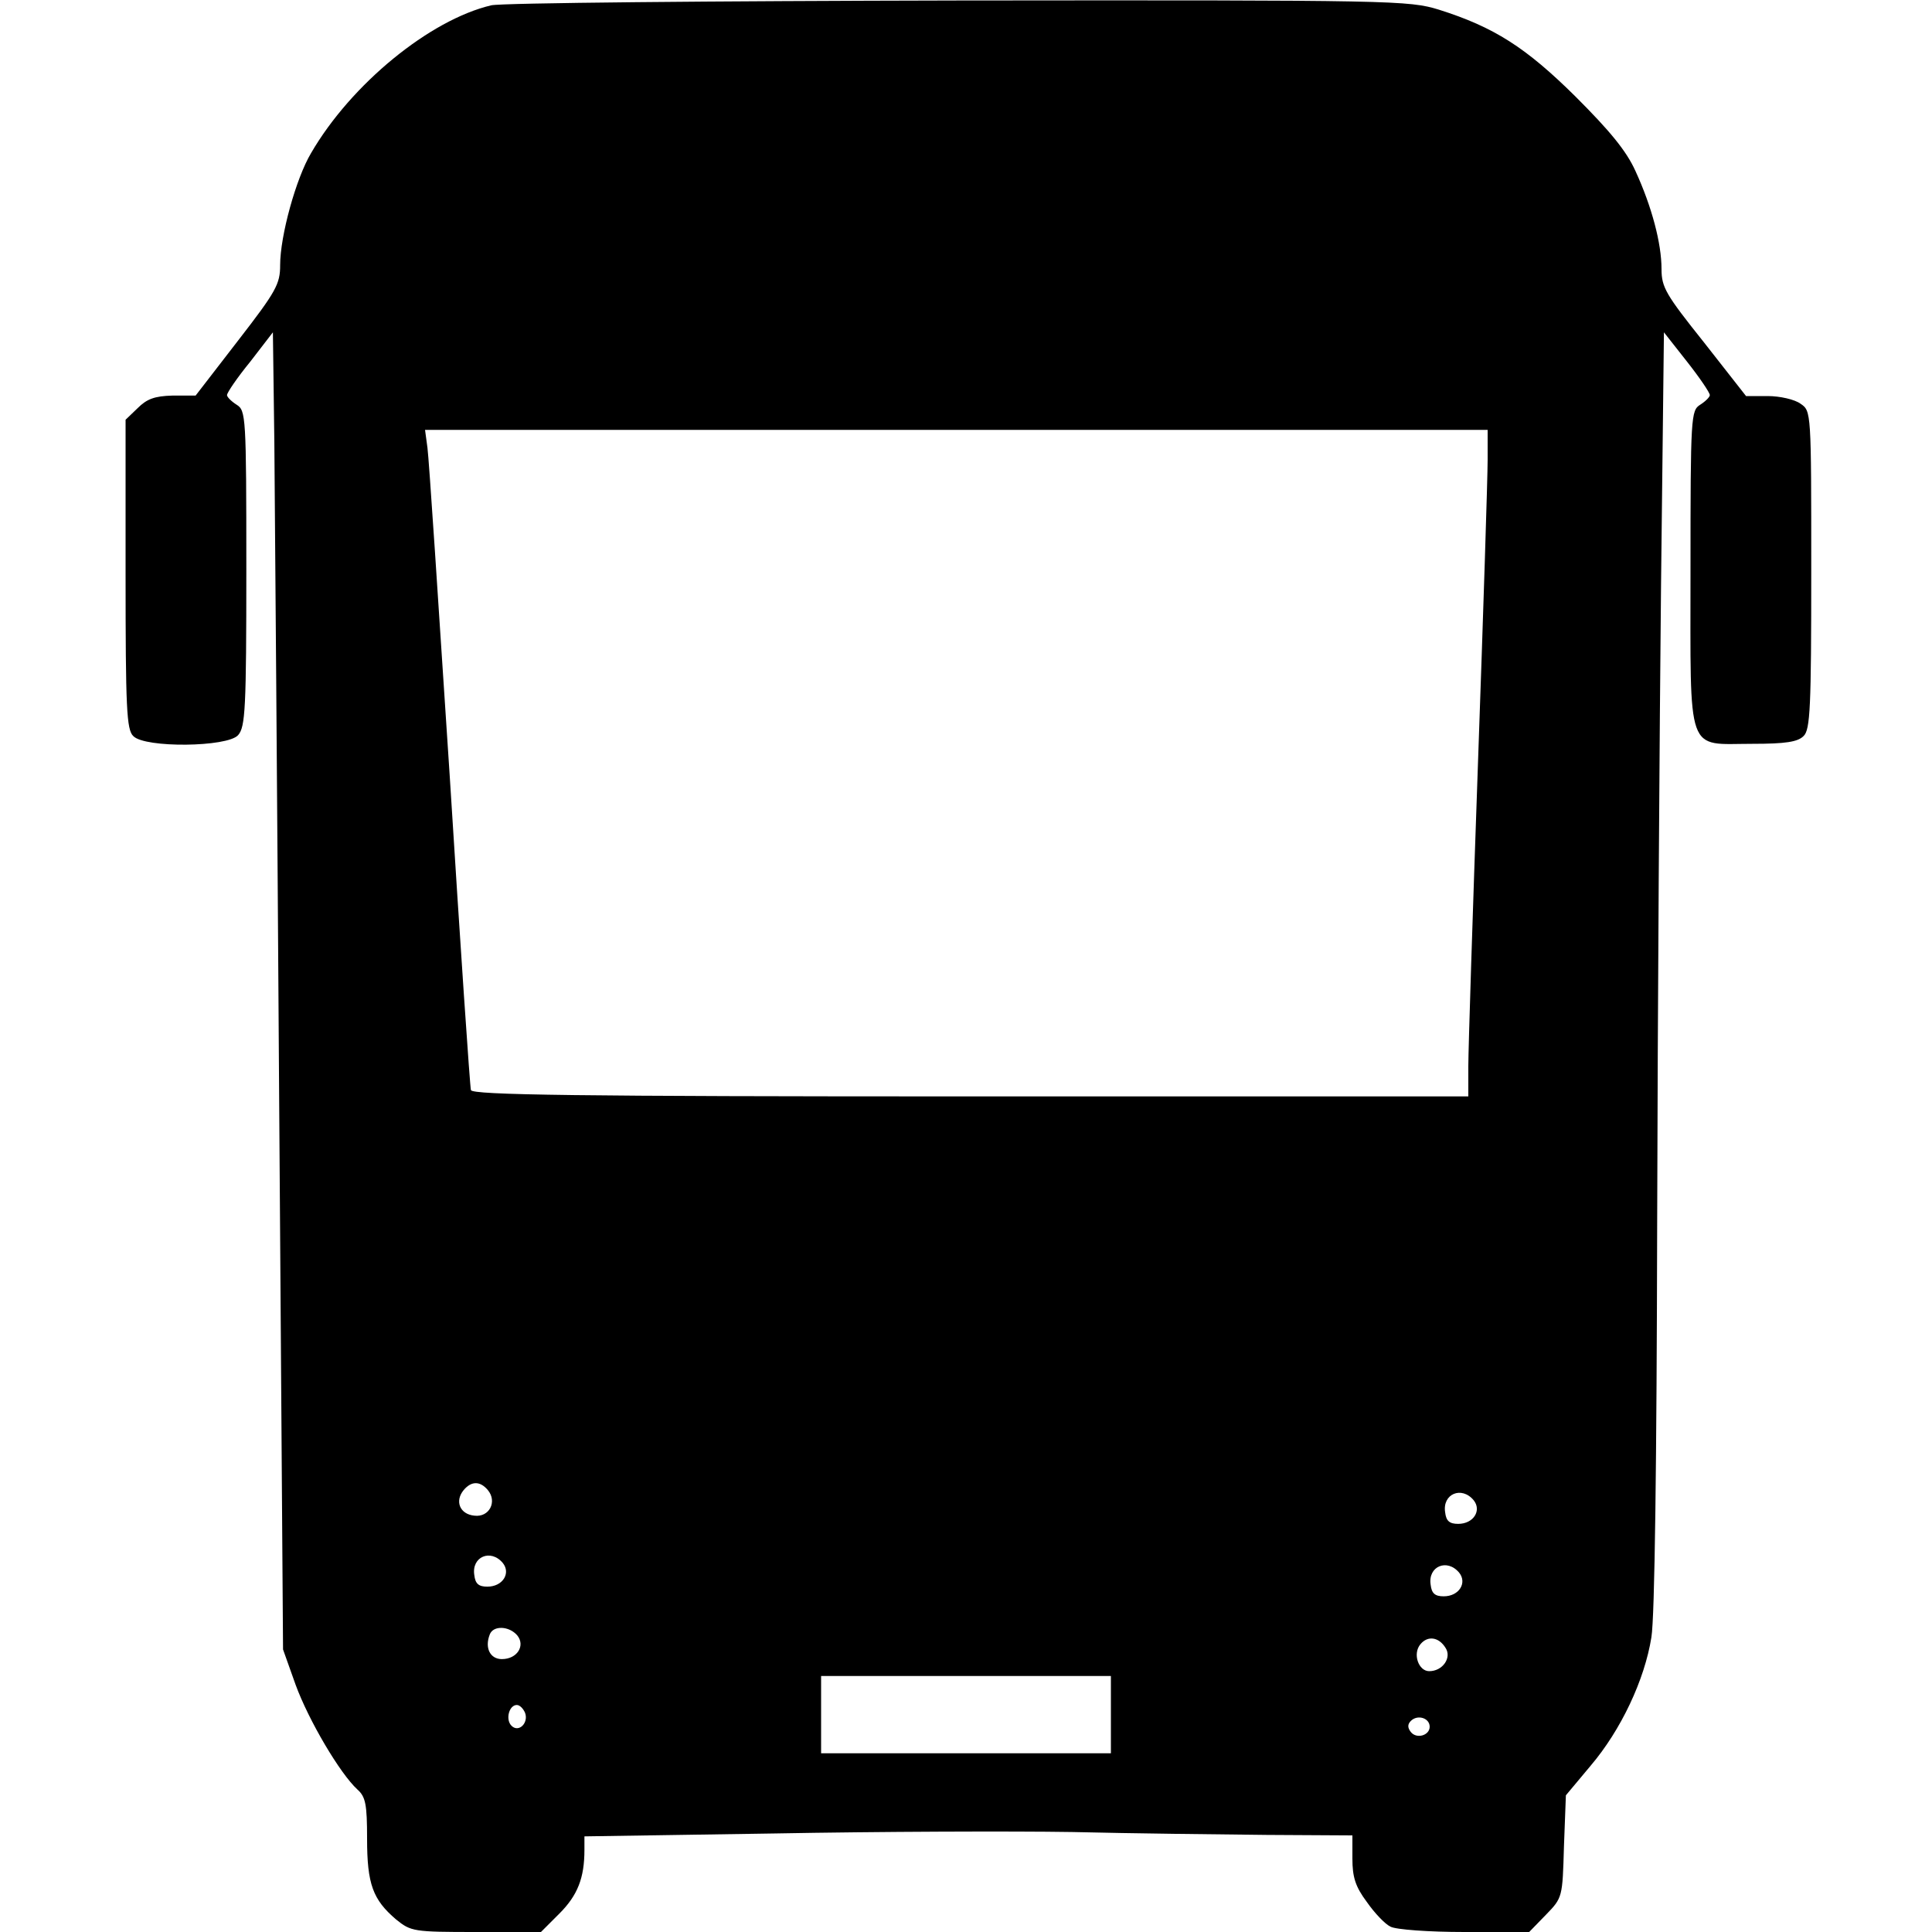
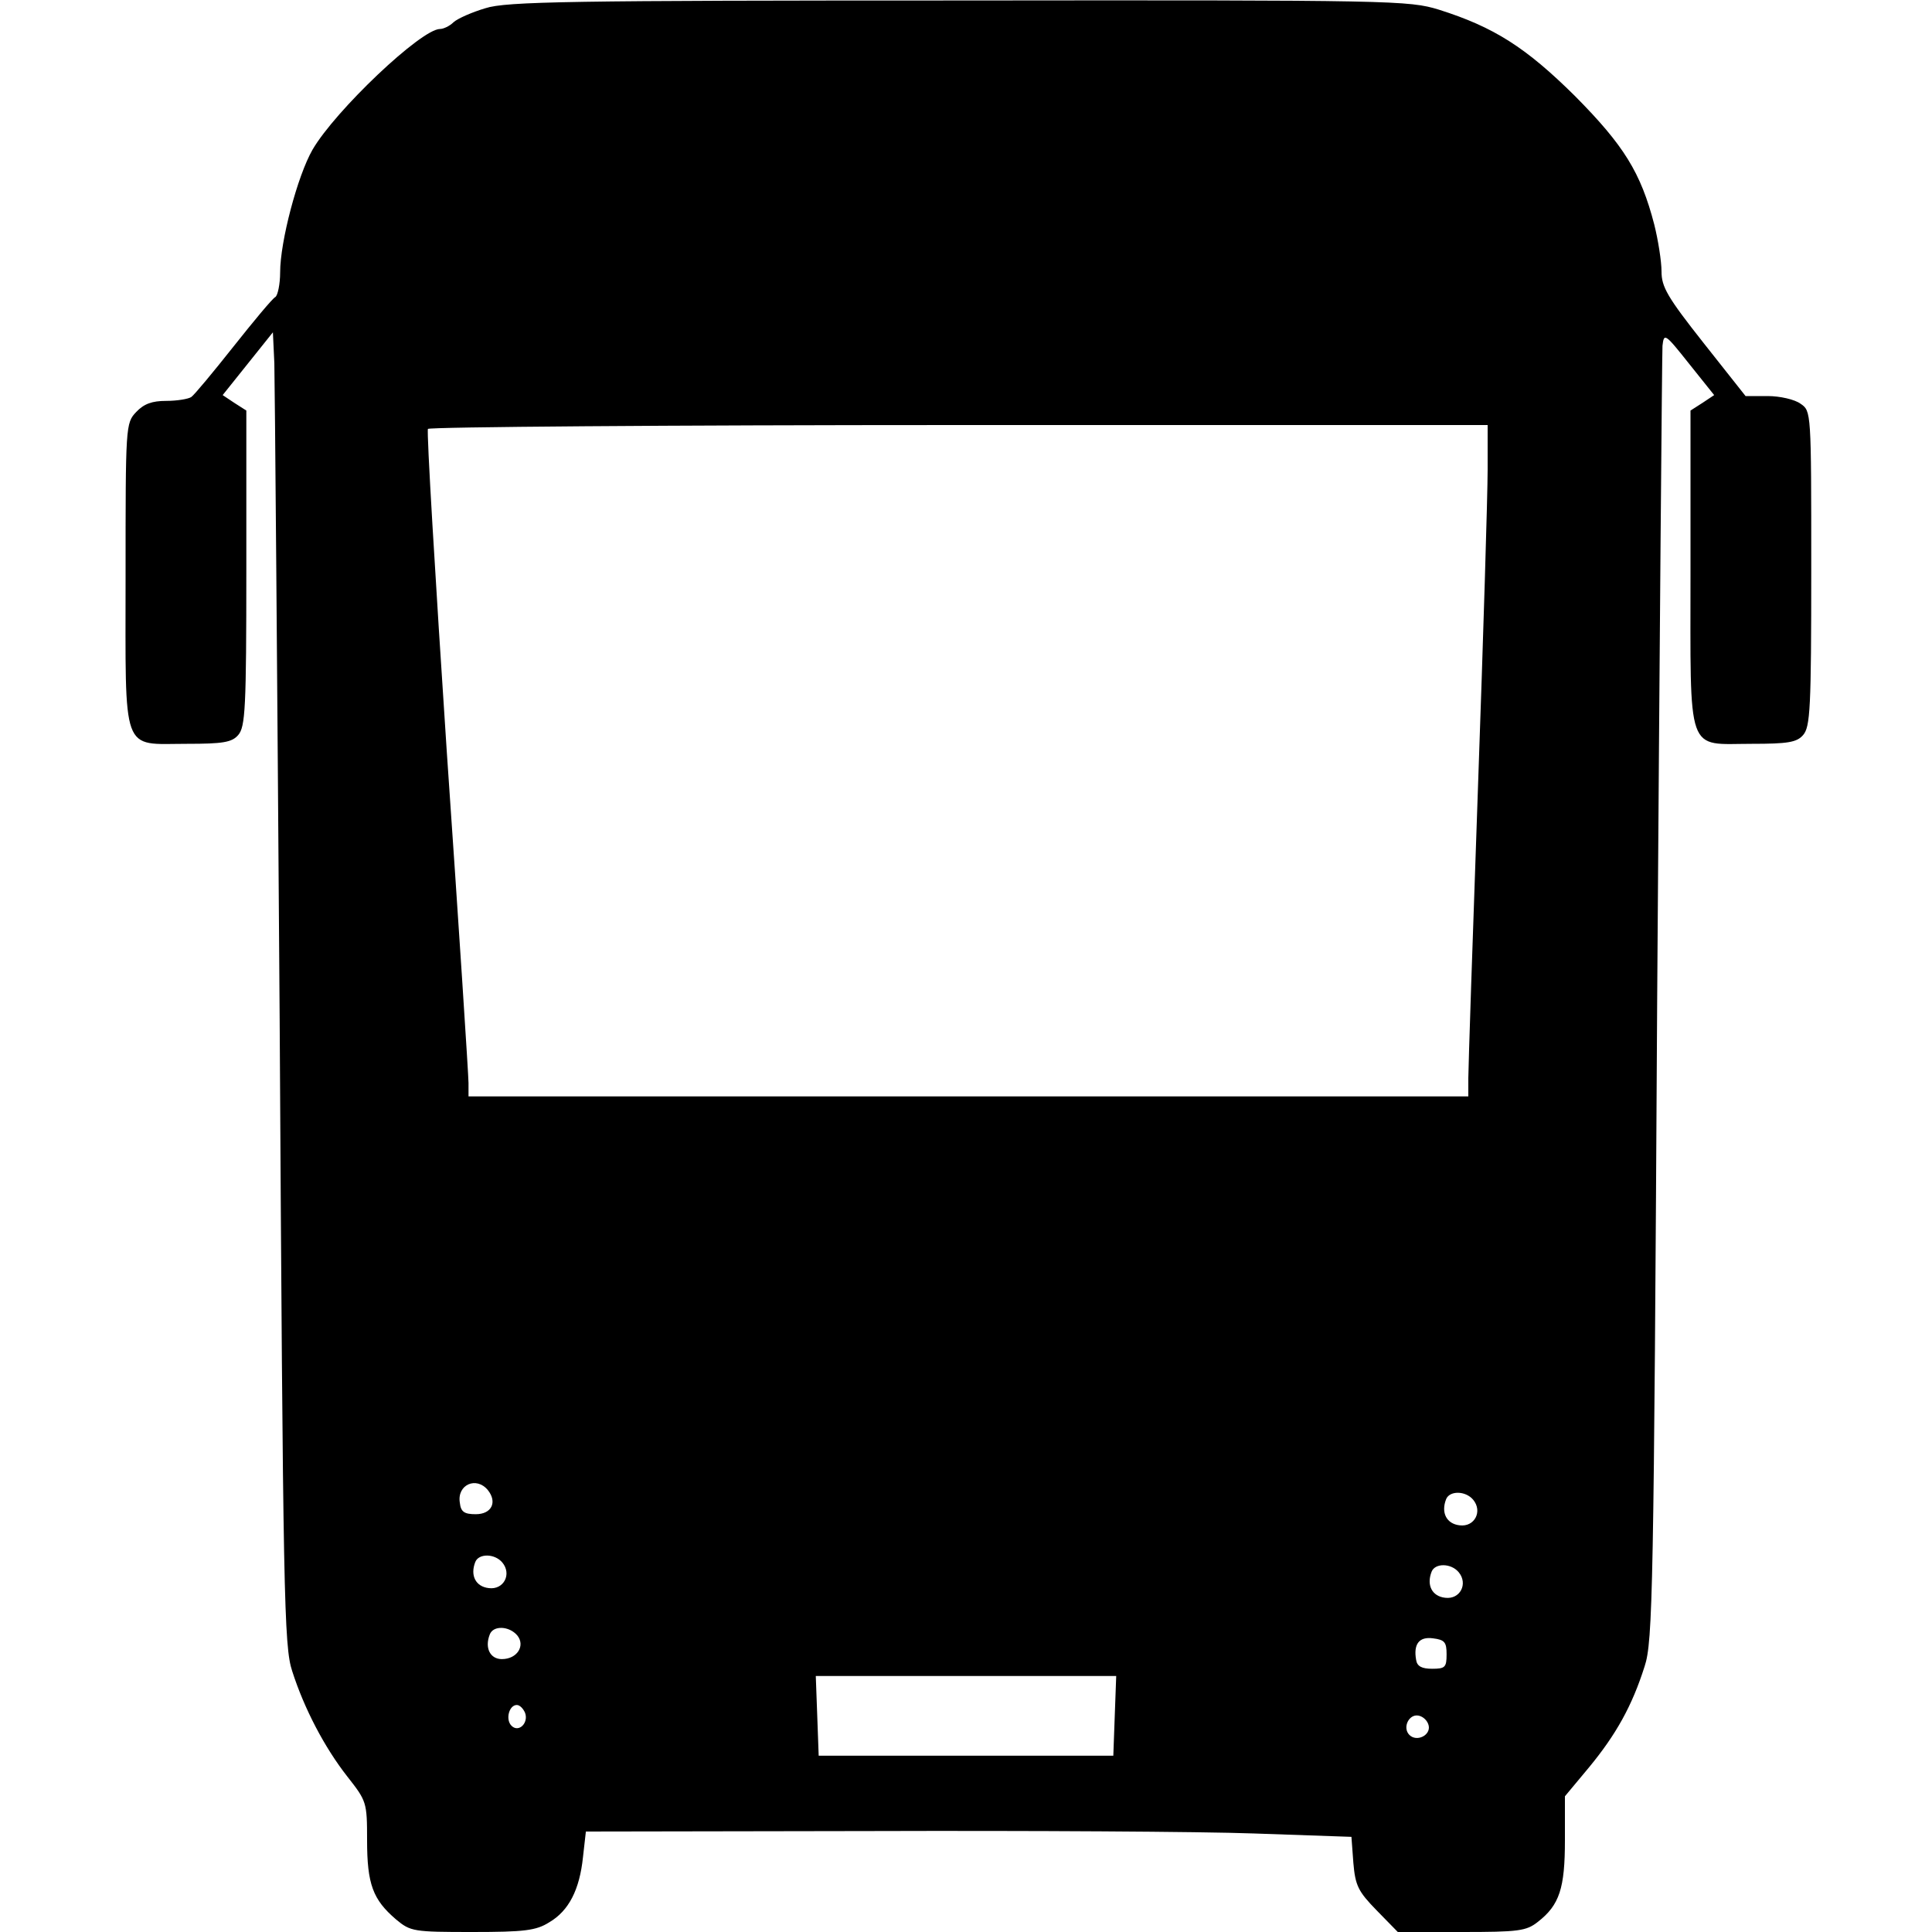
- <svg xmlns="http://www.w3.org/2000/svg" version="1" width="533.333" height="533.333" viewBox="0 0 400 400">
-   <path d="M101.7 1.1c-12.7 3-29 16.3-37.3 30.6-3.1 5.2-6.4 17.1-6.4 23.2 0 3.9-.8 5.4-8.7 15.6l-8.8 11.4h-4.8c-3.7.1-5.3.7-7.2 2.6L26 86.9v32c0 27.7.2 32.2 1.6 33.5 2.4 2.5 19.5 2.3 21.7-.2 1.5-1.7 1.7-5.5 1.7-34.5 0-31.6-.1-32.7-2-33.9-1.1-.7-2-1.6-2-2 0-.5 2.1-3.6 4.8-6.9l4.7-6.1.3 22.8c.1 12.6.6 74 1 136.4l.8 113.5 2.6 7.3c2.7 7.4 9.2 18.4 12.8 21.7 1.7 1.5 2 3.1 2 10.2 0 9.4 1.2 12.6 6 16.7 3.1 2.5 3.6 2.6 16.6 2.6H112l3.8-3.8c3.8-3.8 5.2-7.4 5.2-13.2v-2.8l39.3-.6c21.5-.4 49.3-.5 61.7-.3 12.4.3 30.5.5 40.3.6l17.7.1v4.8c0 3.8.6 5.8 3 9 1.6 2.3 3.8 4.6 4.9 5.1 1.1.6 7.9 1.1 15.3 1.1h13.4l3.5-3.6c3.4-3.5 3.4-3.6 3.7-14.1l.4-10.6 5.1-6.1c6.3-7.4 11.2-17.8 12.6-26.6.7-4.1 1.1-36.4 1.2-86 .1-43.7.5-103.1.8-131.9l.6-52.3 4.8 6.1c2.6 3.3 4.7 6.4 4.7 6.9 0 .4-.9 1.3-2 2-1.9 1.2-2 2.3-2 34.1 0 39-1 36.1 12.8 36.1 6.9 0 9.4-.4 10.6-1.6 1.4-1.3 1.6-5.9 1.6-34.4 0-32.8 0-32.9-2.2-34.4-1.2-.9-4.3-1.6-6.8-1.6h-4.5l-8.7-11.1c-7.9-9.9-8.8-11.4-8.8-15.2 0-5.3-2-12.9-5.4-20.3-1.9-4.2-5.3-8.3-12.4-15.4-10.3-10.2-16.9-14.4-28.3-18-6.2-1.9-9-2-99.4-1.9-51.1.1-94.7.5-96.8 1zM308 95.2c0 3.5-.9 31.7-2 62.8-1.1 31.1-2 59.3-2 62.7v6.3H201c-81.6 0-103.1-.3-103.5-1.3-.2-.6-2.2-30-4.4-65.2-2.3-35.2-4.3-65.7-4.6-67.8L88 89h220v6.2zM101 308.5c2 2.4.3 5.7-2.8 5.3-3-.3-4.1-3-2.2-5.3 1.6-1.9 3.4-1.9 5 0zm204.1 2.1c1.7 2.1 0 4.9-3.2 4.9-1.8 0-2.5-.6-2.7-2.4-.6-3.8 3.4-5.5 5.9-2.5zm-201 13c1.7 2.1 0 4.9-3.2 4.9-1.8 0-2.5-.6-2.7-2.4-.6-3.8 3.4-5.5 5.9-2.5zm198 2c1.7 2.1 0 4.9-3.2 4.9-1.8 0-2.5-.6-2.7-2.4-.6-3.8 3.4-5.5 5.9-2.5zm-195 13c1.7 2.1 0 4.9-3.2 4.9-2.4 0-3.6-2.3-2.5-5.1.7-1.9 4-1.8 5.7.2zm192.2 2.6c1.3 2-.6 4.8-3.4 4.8-2.2 0-3.5-3.6-1.8-5.6 1.5-1.8 3.8-1.5 5.2.8zM230 355v8h-60v-16h60v8zm-121.3-.4c.8 2.1-1.3 4.2-2.8 2.7-1.3-1.3-.5-4.3 1.1-4.3.6 0 1.3.7 1.7 1.6zm187.3 2.9c0 1.8-2.7 2.6-3.9 1.1-.7-.9-.7-1.6 0-2.3 1.4-1.4 3.9-.6 3.9 1.2z" />
+ <svg xmlns="http://www.w3.org/2000/svg" version="1.0" width="400pt" height="400pt" viewBox="0 0 400 400" preserveAspectRatio="xMidYMid meet">
+   <g transform="translate(0,400) scale(0.1,-0.1)" fill="#000000" stroke="none">
+     <path d="M1005 3983 c-27 -8 -57 -21 -66 -29 -8 -8 -21 -14 -28 -14 -39 0 -217 -169 -264 -250 -31 -54 -67 -190 -67 -254 0 -24 -5 -48 -10 -51 -6 -3 -45 -50 -87 -103 -42 -53 -81 -100 -87 -104 -6 -4 -29 -8 -52 -8 -29 0 -46 -6 -62 -23 -22 -23 -22 -29 -22 -339 0 -375 -10 -348 127 -348 74 0 93 3 106 18 15 17 17 55 17 345 l0 327 -25 16 -24 16 52 65 52 65 3 -64 c1 -34 6 -646 11 -1358 7 -1198 9 -1299 26 -1350 25 -78 67 -158 114 -218 40 -51 41 -53 41 -132 0 -91 12 -123 60 -164 30 -25 36 -26 158 -26 108 0 132 3 159 20 41 24 63 68 70 135 l6 53 591 1 c325 1 682 -1 792 -5 l202 -7 4 -54 c4 -47 10 -59 48 -98 l44 -45 132 0 c118 0 134 2 158 21 45 35 56 70 56 169 l0 91 50 60 c56 68 89 127 115 209 17 51 19 157 26 1380 5 729 10 1338 11 1354 3 27 5 26 55 -37 l52 -65 -24 -16 -25 -16 0 -329 c0 -390 -10 -361 127 -361 74 0 93 3 106 18 15 17 17 55 17 345 0 325 0 326 -22 341 -12 9 -43 16 -68 16 l-46 0 -87 110 c-75 95 -87 116 -87 148 0 21 -7 65 -15 97 -28 108 -63 164 -164 266 -102 101 -168 143 -282 179 -62 19 -91 20 -994 19 -803 0 -937 -2 -980 -16z m2075 -955 c0 -51 -9 -347 -20 -658 -11 -311 -20 -582 -20 -602 l0 -38 -1035 0 -1035 0 0 28 c0 15 -20 324 -45 686 -24 363 -42 663 -39 668 3 4 498 8 1100 8 l1094 0 0 -92z m-2070 -2113 c20 -25 8 -50 -25 -50 -24 0 -31 5 -33 24 -6 37 34 55 58 26z m2040 -20 c20 -24 3 -57 -28 -53 -27 3 -39 26 -28 54 7 18 40 18 56 -1z m-2010 -130 c20 -24 3 -57 -28 -53 -27 3 -39 26 -28 54 7 18 40 18 56 -1z m1980 -20 c20 -24 3 -57 -28 -53 -27 3 -39 26 -28 54 7 18 40 18 56 -1z m-1949 -131 c17 -21 0 -49 -32 -49 -24 0 -36 23 -25 51 7 19 40 18 57 -2z m1924 -39 c0 -27 -3 -30 -30 -30 -21 0 -31 5 -33 18 -6 33 6 49 35 45 24 -3 28 -8 28 -33z m-687 -127 l-3 -83 -305 0 -305 0 -3 83 -3 82 311 0 311 0 -3 -82z m-1221 6 c8 -21 -13 -42 -28 -27 -13 13 -5 43 11 43 6 0 13 -7 17 -16z m1871 -27 c4 -20 -25 -34 -40 -19 -15 15 -1 44 19 40 10 -2 19 -11 21 -21z" />
+   </g>
</svg>
